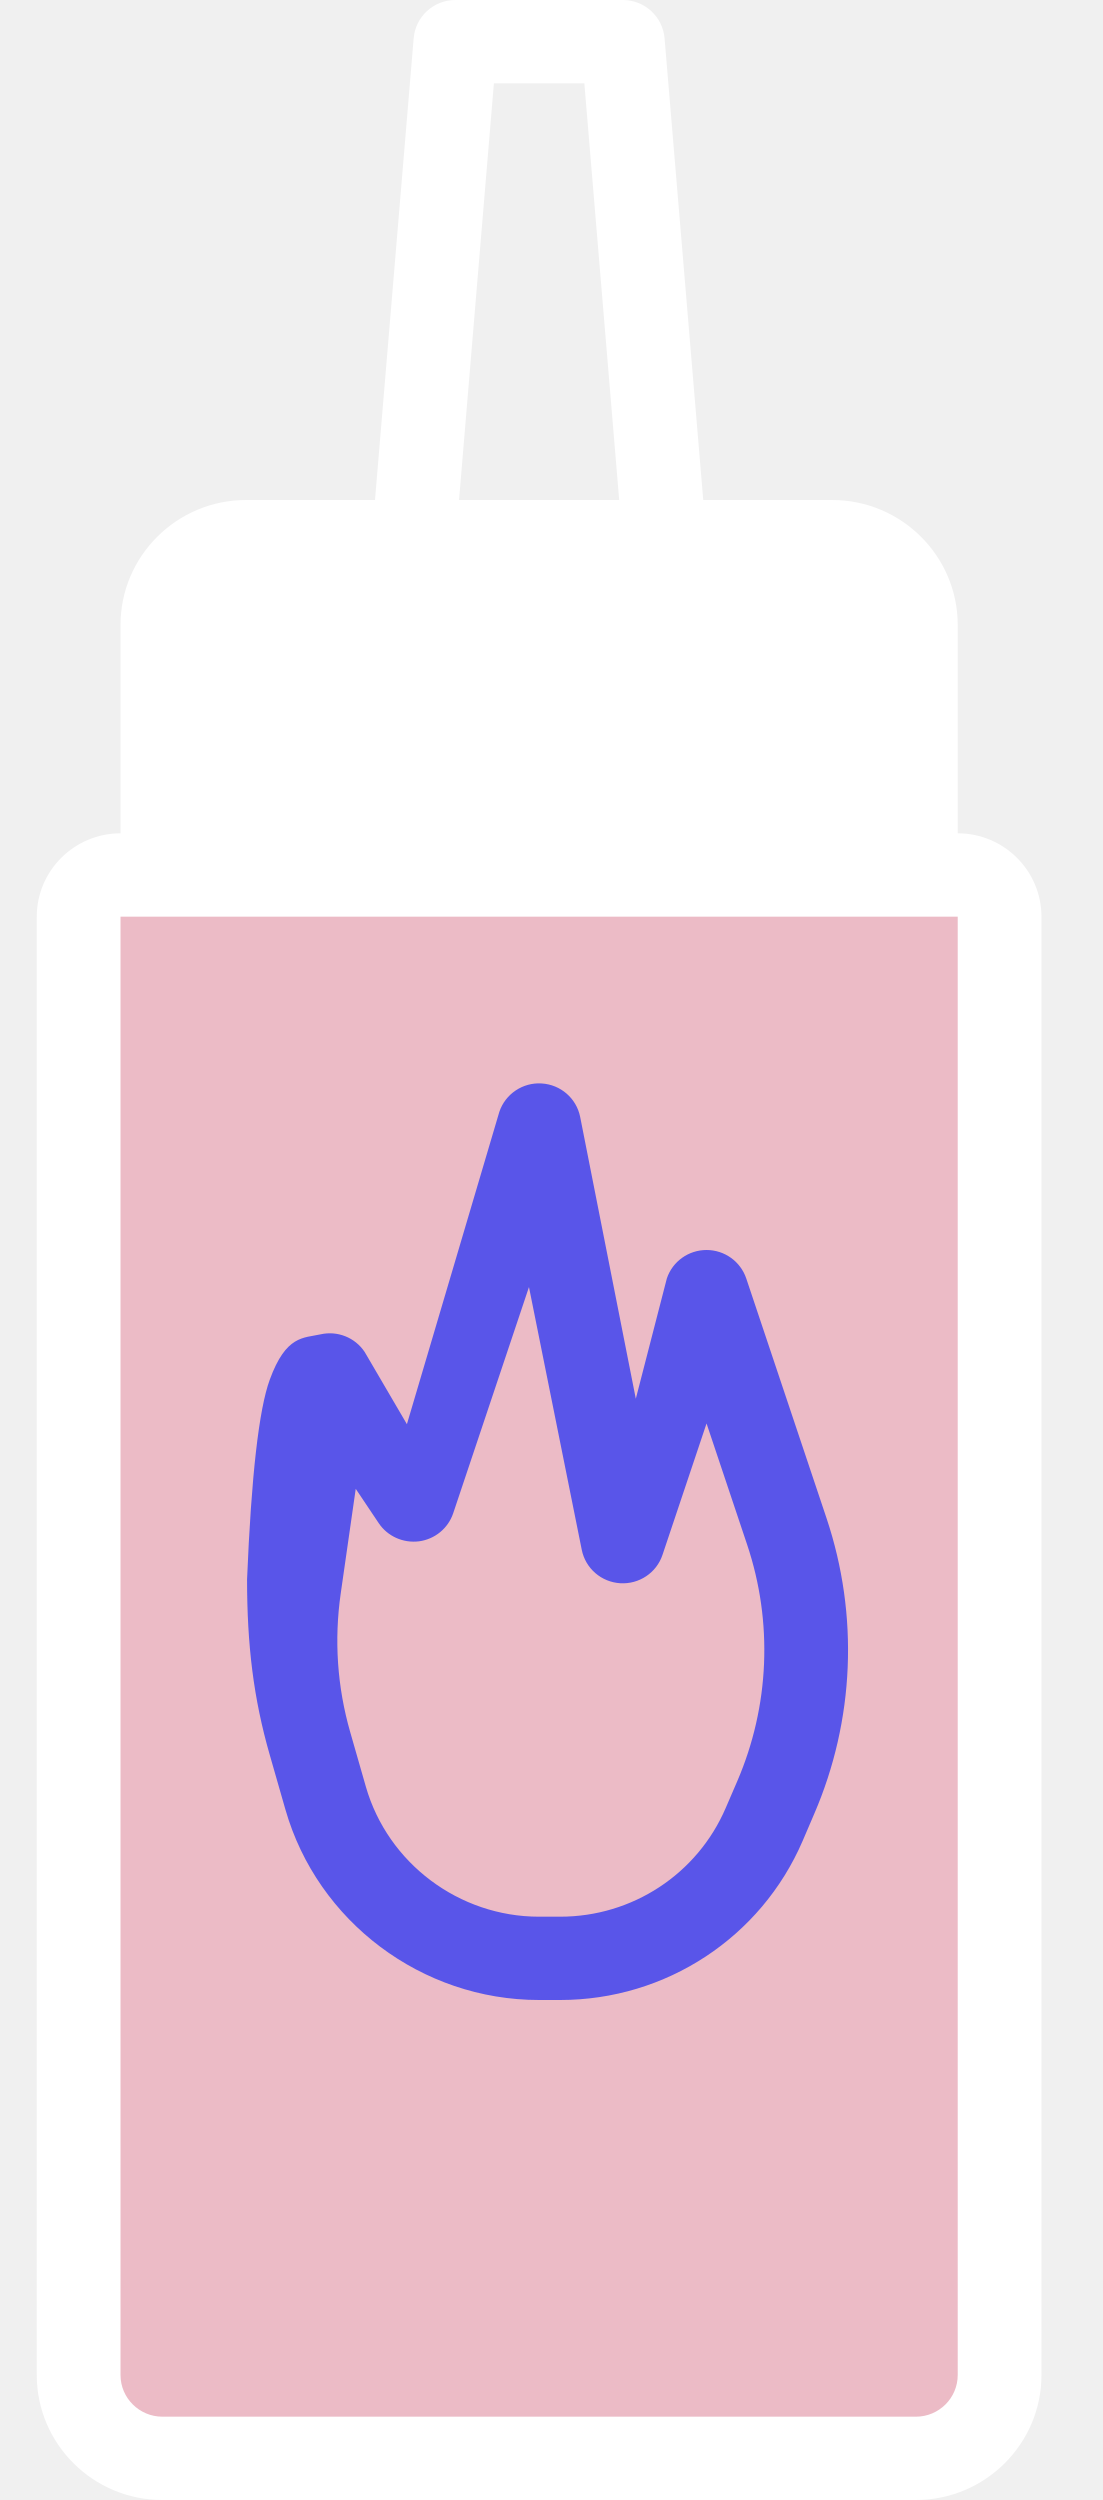
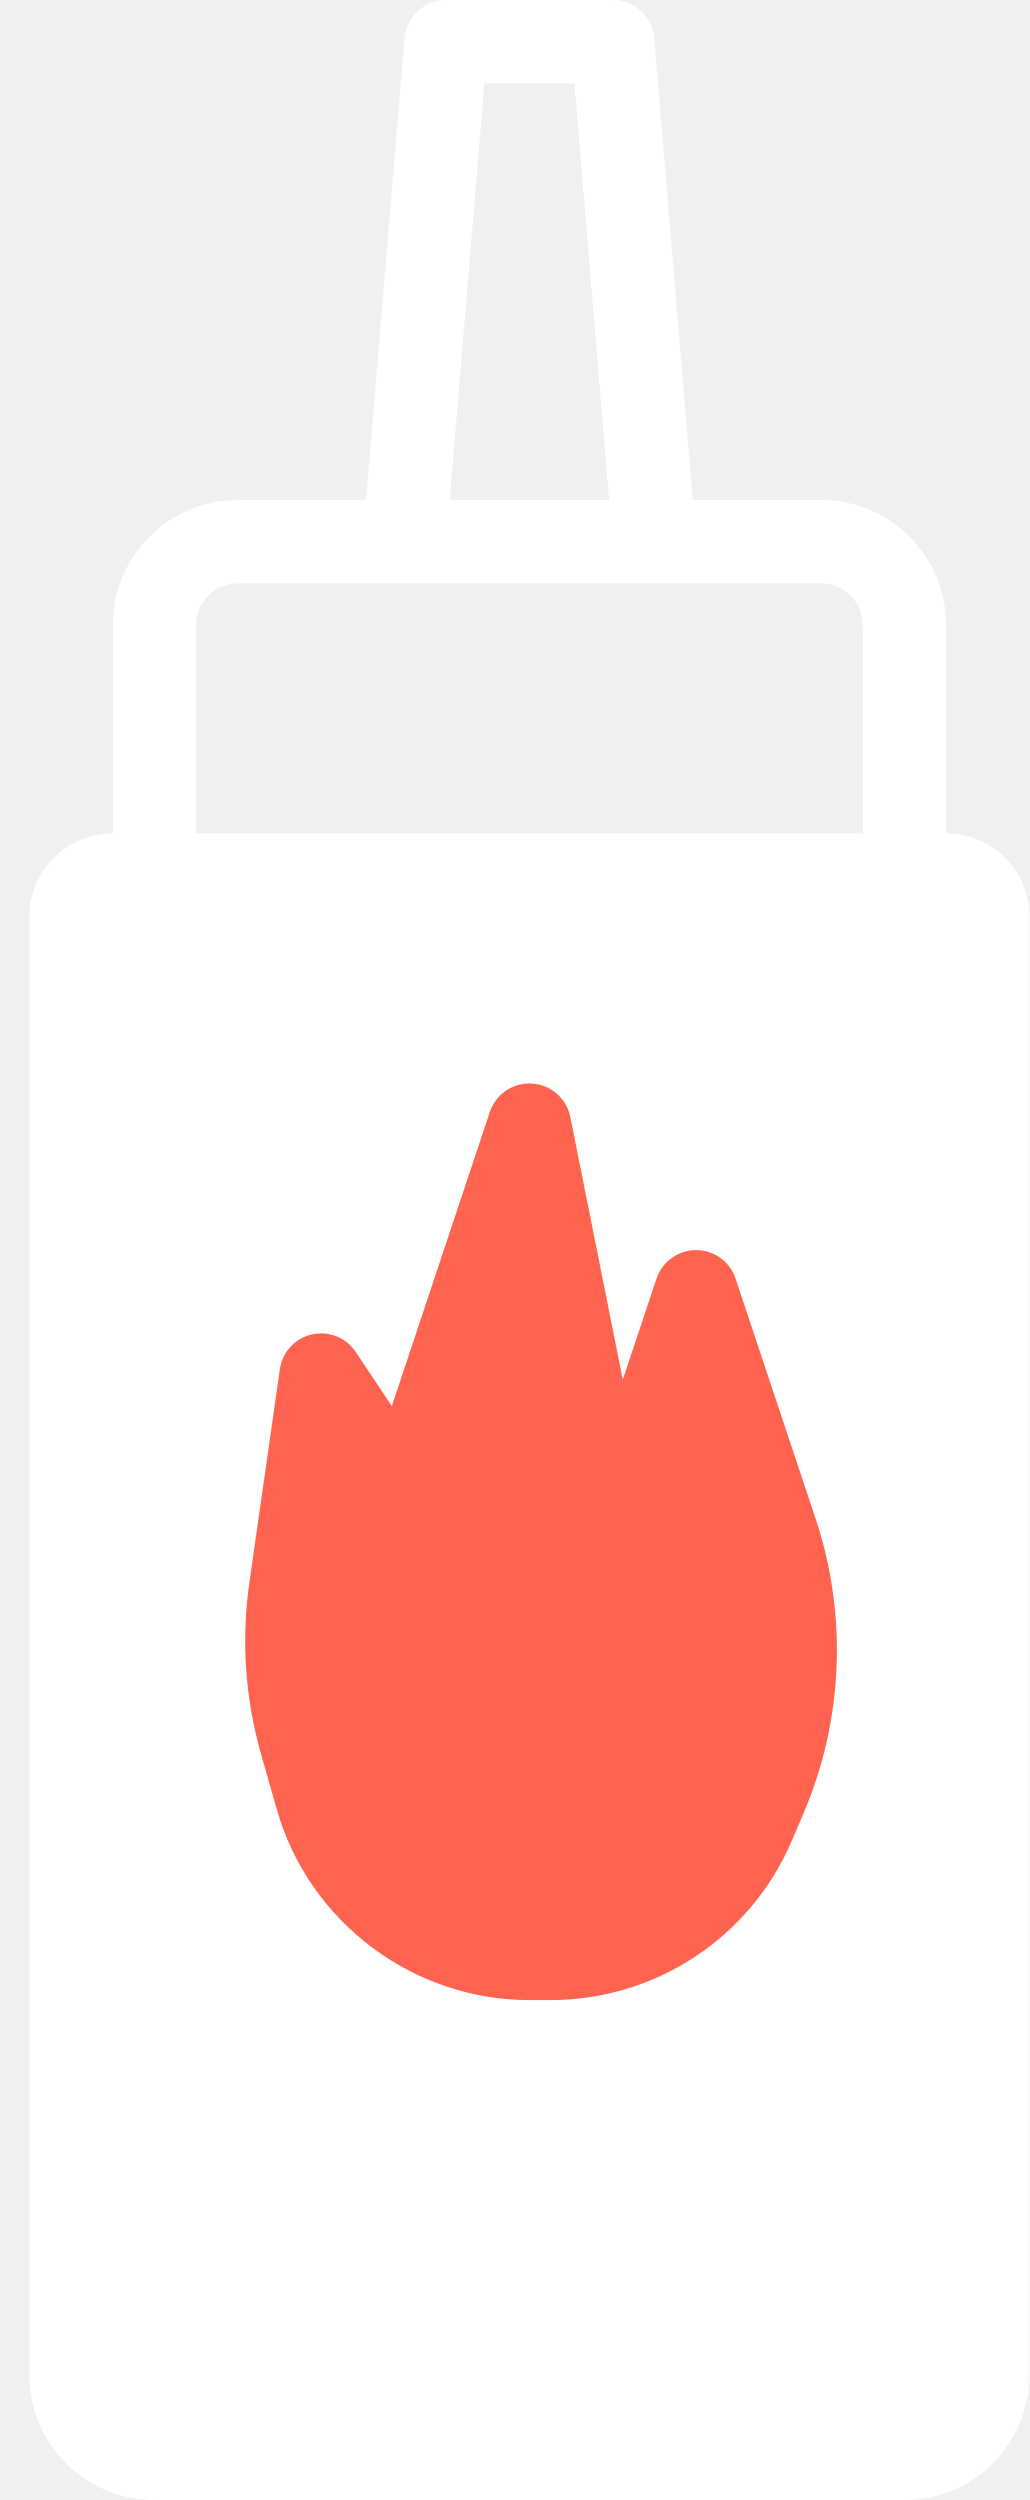
- <svg xmlns="http://www.w3.org/2000/svg" width="15" height="34" viewBox="0 0 15 34" fill="none">
-   <path d="M13.025 11.333V8.5C13.025 7.563 12.259 6.8 11.317 6.8H9.564L9.038 0.52C9.013 0.226 8.766 0 8.47 0H6.193C5.897 0 5.651 0.226 5.626 0.52L5.1 6.8H3.347C2.405 6.8 1.639 7.563 1.639 8.5V11.333C1.011 11.333 0.5 11.842 0.5 12.467V32.3C0.5 33.237 1.266 34 2.208 34H12.456C13.397 34 14.164 33.237 14.164 32.3V12.467C14.164 11.842 13.653 11.333 13.025 11.333ZM6.717 1.133H7.947L8.421 6.8H6.243L6.717 1.133Z" fill="white" />
-   <path d="M13.025 32.3C13.025 32.613 12.77 32.867 12.456 32.867H2.209C1.895 32.867 1.639 32.613 1.639 32.3V12.467H2.209H12.456H13.025V32.3Z" fill="white" />
-   <path d="M2.778 8.5C2.778 8.188 3.033 7.934 3.347 7.934H5.624H9.04H11.317C11.631 7.934 11.887 8.188 11.887 8.5V11.334H2.778V8.5Z" fill="white" />
-   <path d="M13.025 32.3C13.025 32.613 12.77 32.867 12.456 32.867H2.209C1.895 32.867 1.639 32.613 1.639 32.3V12.467H2.209H12.456H13.025V32.3Z" fill="#ECBBC6" />
-   <path d="M10.149 17.387C10.071 17.156 9.854 17 9.609 17C9.364 17 9.146 17.156 9.069 17.387L8.647 19.023L7.89 15.189C7.839 14.937 7.625 14.751 7.367 14.735C7.111 14.718 6.873 14.877 6.791 15.121L5.534 19.369L4.959 18.386C4.828 18.19 4.591 18.095 4.359 18.147C4.129 18.199 3.89 18.157 3.669 18.763C3.521 19.167 3.418 20.073 3.36 21.479C3.36 22.371 3.447 23.097 3.669 23.868L3.882 24.611C4.319 26.135 5.737 27.2 7.33 27.2H7.619C9.056 27.2 10.35 26.351 10.916 25.036L11.072 24.672C11.623 23.396 11.682 21.966 11.241 20.648L10.149 17.387ZM10.026 24.226L9.869 24.59C9.483 25.487 8.6 26.067 7.619 26.067H7.33C6.243 26.067 5.275 25.34 4.976 24.3L4.763 23.557C4.586 22.94 4.543 22.305 4.634 21.67L4.838 20.248L5.15 20.714C5.27 20.894 5.483 20.989 5.699 20.962C5.915 20.933 6.095 20.785 6.164 20.579L7.194 17.504L7.912 21.078C7.963 21.33 8.177 21.516 8.435 21.532C8.692 21.548 8.929 21.39 9.01 21.146L9.609 19.359L10.161 21.007C10.514 22.061 10.466 23.205 10.026 24.226Z" fill="#5955E9" />
+ <svg xmlns="http://www.w3.org/2000/svg" width="14" height="34" viewBox="0 0 14 34" fill="none">
+   <path d="M12.867 11.333V8.5C12.867 7.563 12.104 6.8 11.167 6.8H9.422L8.898 0.52C8.874 0.226 8.628 0 8.334 0H6.067C5.772 0 5.527 0.226 5.502 0.52L4.979 6.8H3.234C2.296 6.8 1.534 7.563 1.534 8.5V11.333C0.909 11.333 0.4 11.842 0.4 12.467V32.3C0.4 33.237 1.163 34 2.1 34H12.3C13.238 34 14 33.237 14 32.3V12.467C14 11.842 13.492 11.333 12.867 11.333ZM6.588 1.133H7.812L8.284 6.8H6.116L6.588 1.133ZM2.667 8.5C2.667 8.188 2.921 7.933 3.234 7.933H5.5H8.9H11.167C11.479 7.933 11.734 8.188 11.734 8.5V11.333H2.667V8.5ZM12.867 32.3C12.867 32.613 12.613 32.867 12.3 32.867H2.1C1.788 32.867 1.534 32.613 1.534 32.3V12.467H2.1H12.3H12.867V32.3Z" fill="white" />
+   <rect x="0.764" y="11.899" width="12.75" height="21.25" fill="white" />
+   <path d="M10.004 17.389C9.927 17.157 9.711 17.001 9.467 17.001C9.223 17.001 9.006 17.157 8.929 17.389L8.47 18.764L7.756 15.19C7.705 14.938 7.492 14.752 7.235 14.736C6.981 14.719 6.744 14.878 6.662 15.122L5.329 19.123L4.838 18.387C4.708 18.192 4.472 18.096 4.241 18.148C4.012 18.2 3.839 18.389 3.806 18.621L3.393 21.511C3.279 22.304 3.333 23.098 3.554 23.869L3.766 24.612C4.201 26.137 5.613 27.201 7.199 27.201H7.486C8.916 27.201 10.204 26.352 10.767 25.038L10.923 24.673C11.471 23.397 11.53 21.967 11.091 20.649L10.004 17.389Z" fill="#FE6350" />
</svg>
